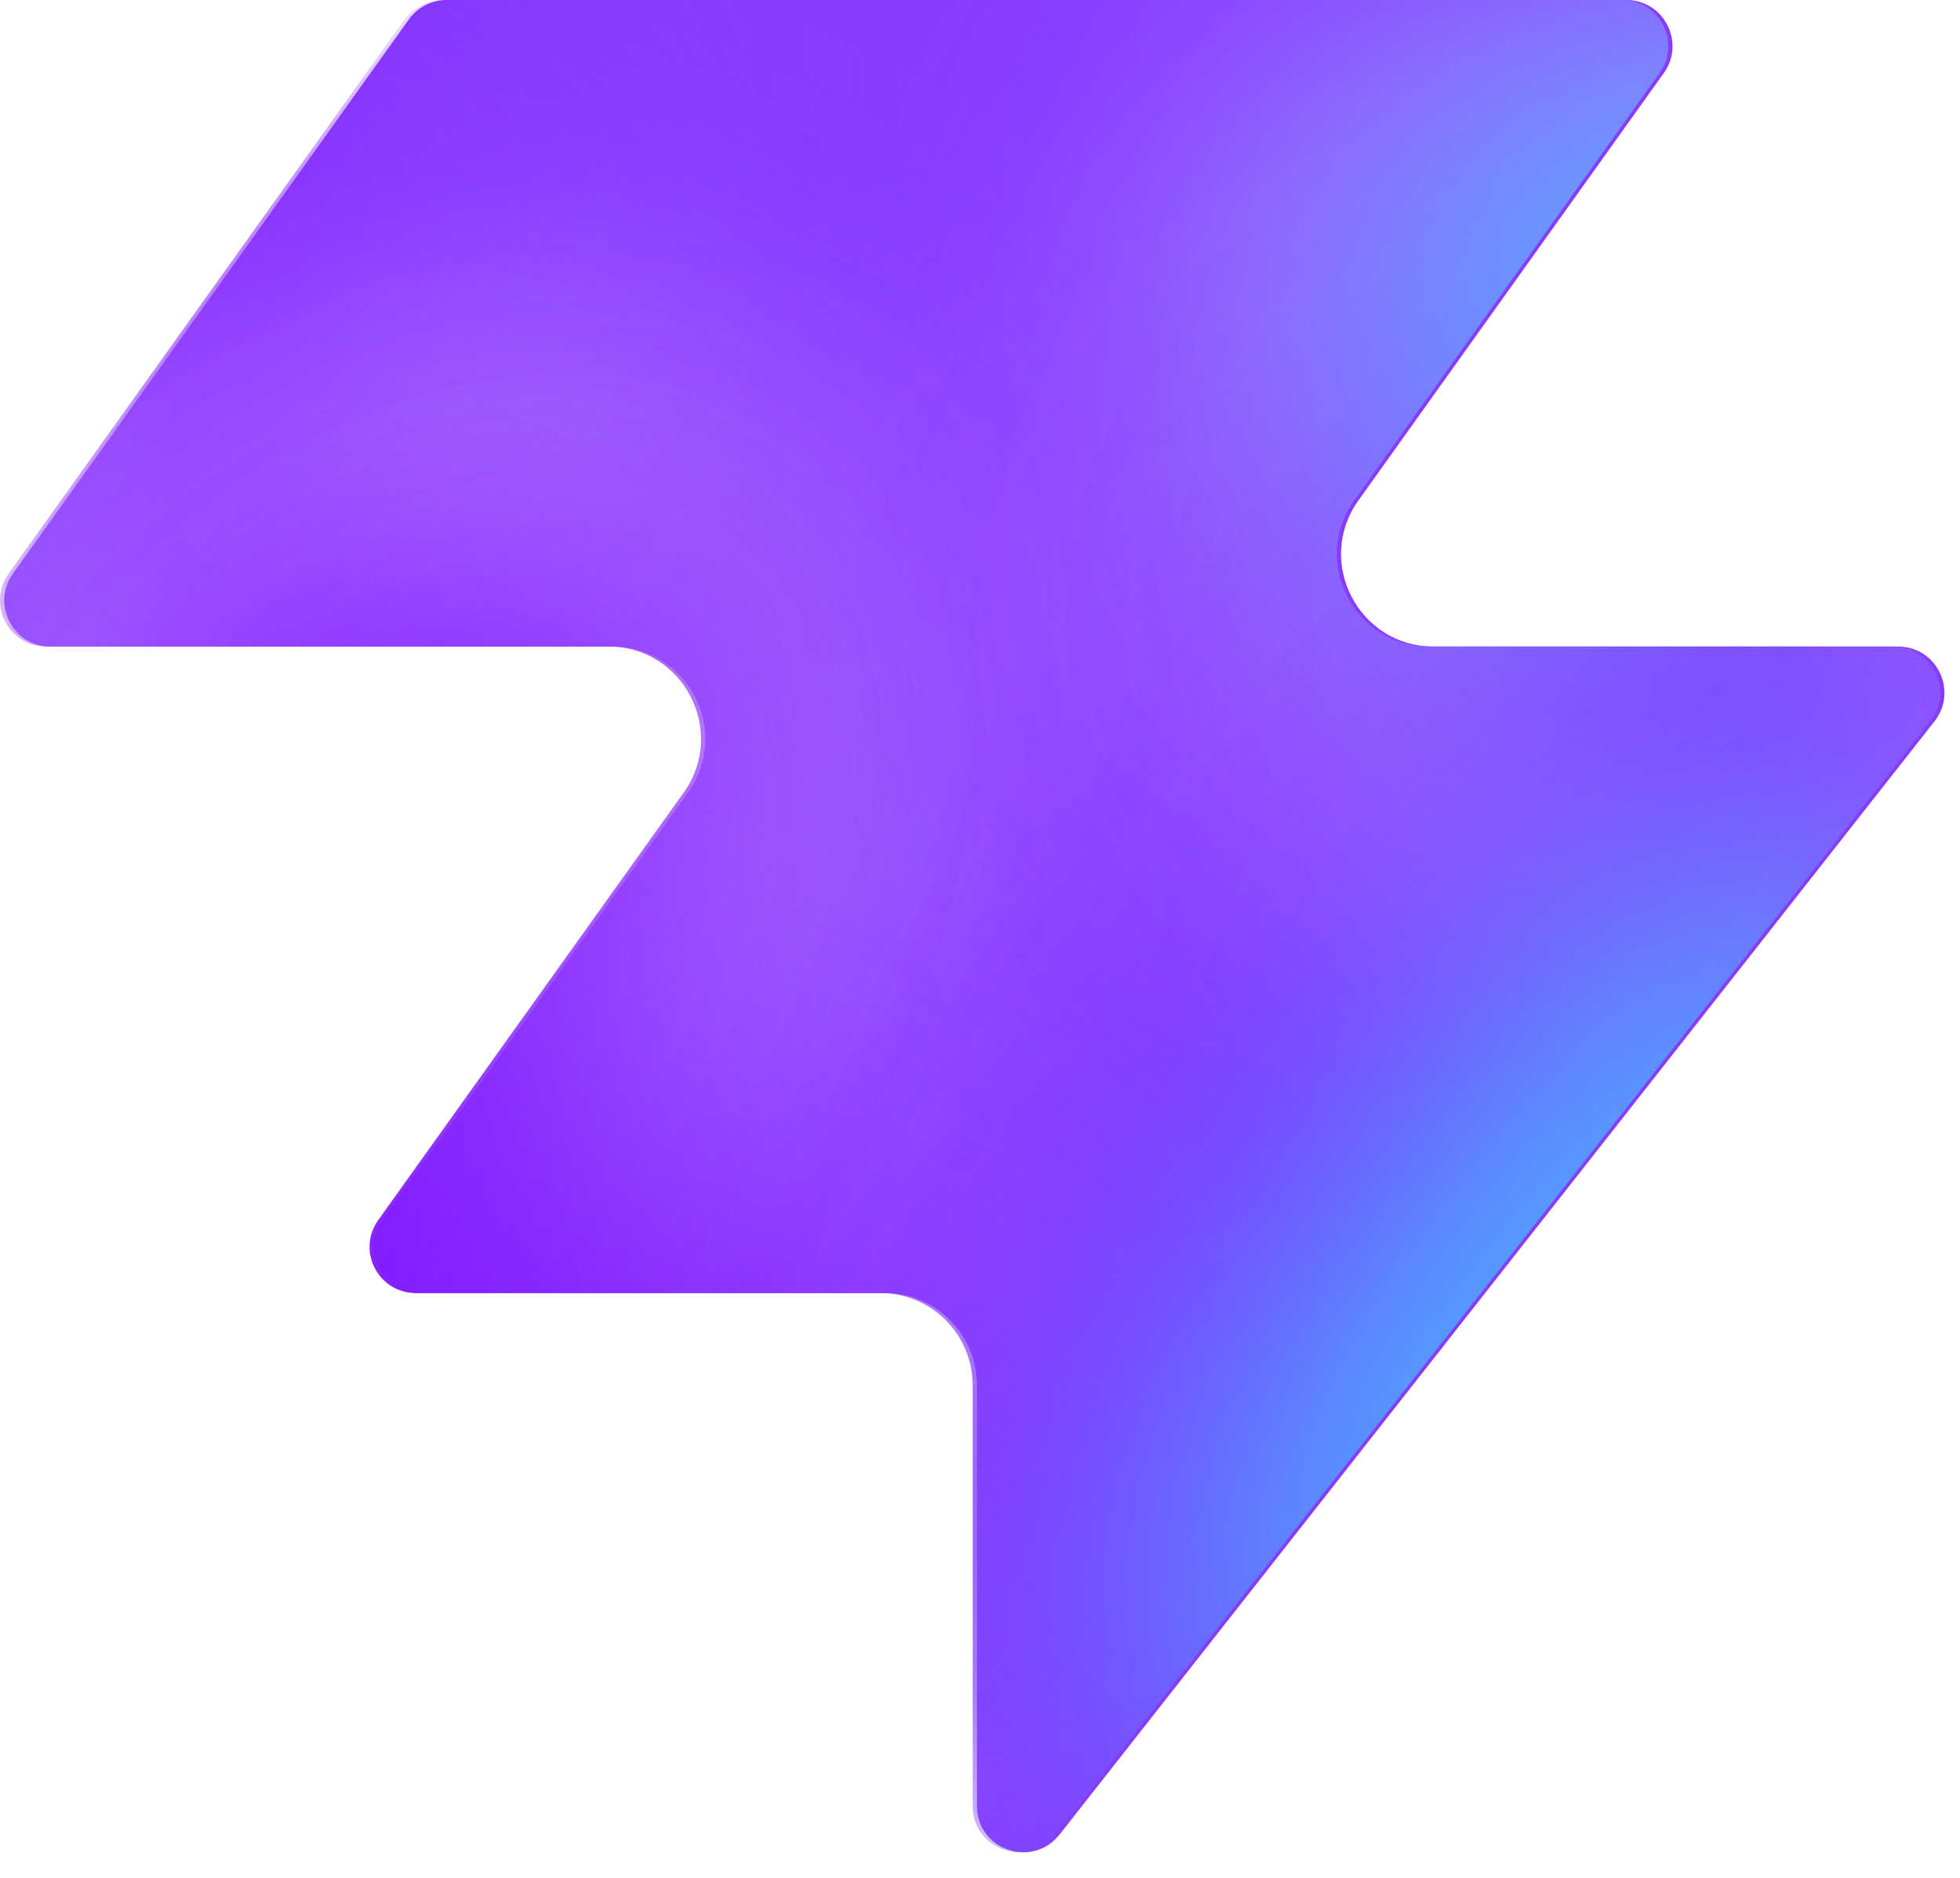
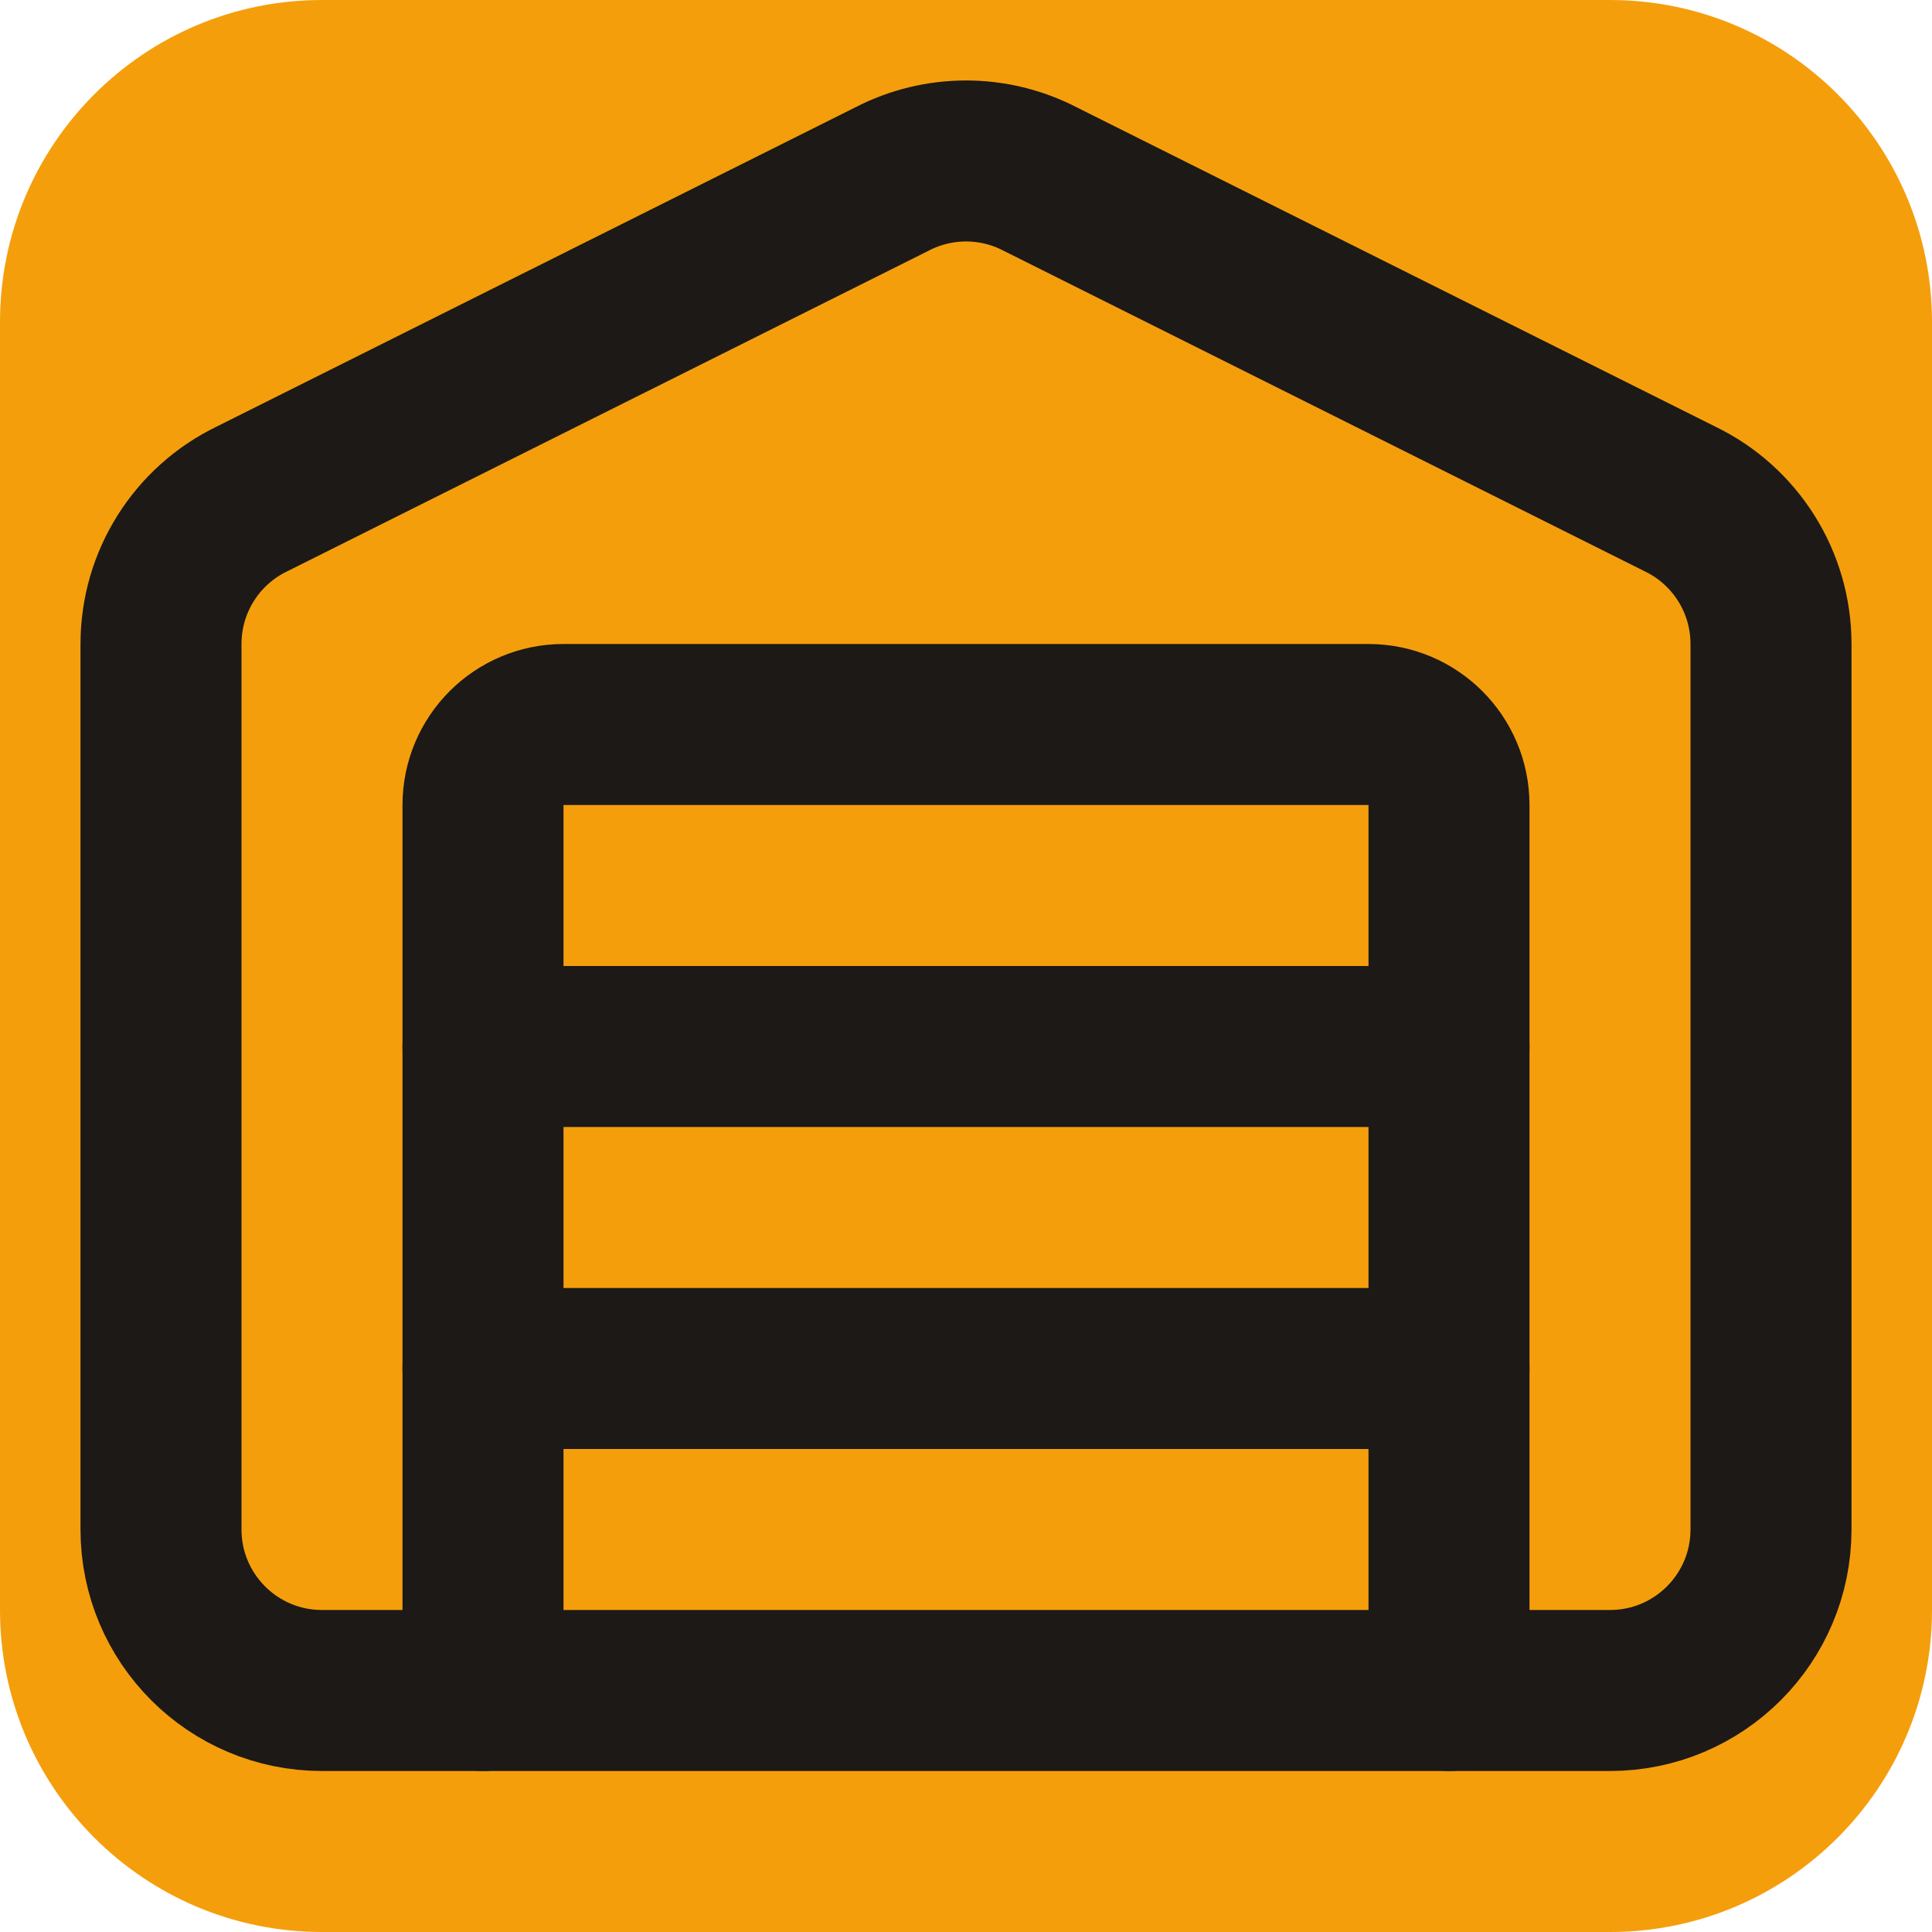
- <svg xmlns="http://www.w3.org/2000/svg" width="48" height="46" fill="none" viewBox="0 0 48 46">
-   <path fill="#863bff" d="M25.946 44.938c-.664.845-2.021.375-2.021-.698V33.937a2.26 2.26 0 0 0-2.262-2.262H10.287c-.92 0-1.456-1.04-.92-1.788l7.48-10.471c1.07-1.497 0-3.578-1.842-3.578H1.237c-.92 0-1.456-1.04-.92-1.788L10.013.474c.214-.297.556-.474.92-.474h28.894c.92 0 1.456 1.04.92 1.788l-7.48 10.471c-1.07 1.498 0 3.579 1.842 3.579h11.377c.943 0 1.473 1.088.89 1.83L25.947 44.94z" style="fill:#863bff;fill:color(display-p3 .525 .23 1);fill-opacity:1" />
-   <mask id="a" width="48" height="46" x="0" y="0" maskUnits="userSpaceOnUse" style="mask-type:alpha">
-     <path fill="#000" d="M25.842 44.938c-.664.844-2.021.375-2.021-.698V33.937a2.26 2.26 0 0 0-2.262-2.262H10.183c-.92 0-1.456-1.04-.92-1.788l7.48-10.471c1.07-1.498 0-3.579-1.842-3.579H1.133c-.92 0-1.456-1.04-.92-1.787L9.91.473c.214-.297.556-.474.92-.474h28.894c.92 0 1.456 1.04.92 1.788l-7.48 10.471c-1.07 1.498 0 3.578 1.842 3.578h11.377c.943 0 1.473 1.088.89 1.832L25.843 44.94z" style="fill:#000;fill-opacity:1" />
-   </mask>
-   <g mask="url(#a)">
-     <g filter="url(#b)">
-       <ellipse cx="5.508" cy="14.704" fill="#ede6ff" rx="5.508" ry="14.704" style="fill:#ede6ff;fill:color(display-p3 .927 .903 1);fill-opacity:1" transform="matrix(.00324 1 1 -.00324 -4.47 31.516)" />
-     </g>
-     <g filter="url(#c)">
-       <ellipse cx="10.399" cy="29.851" fill="#ede6ff" rx="10.399" ry="29.851" style="fill:#ede6ff;fill:color(display-p3 .927 .903 1);fill-opacity:1" transform="matrix(.00324 1 1 -.00324 -39.328 7.883)" />
-     </g>
-     <g filter="url(#d)">
-       <ellipse cx="5.508" cy="30.487" fill="#7e14ff" rx="5.508" ry="30.487" style="fill:#7e14ff;fill:color(display-p3 .492 .077 1);fill-opacity:1" transform="rotate(89.814 -25.913 -14.639)scale(1 -1)" />
-     </g>
-     <g filter="url(#e)">
-       <ellipse cx="5.508" cy="30.599" fill="#7e14ff" rx="5.508" ry="30.599" style="fill:#7e14ff;fill:color(display-p3 .492 .077 1);fill-opacity:1" transform="rotate(89.814 -32.644 -3.334)scale(1 -1)" />
-     </g>
-     <g filter="url(#f)">
-       <ellipse cx="5.508" cy="30.599" fill="#7e14ff" rx="5.508" ry="30.599" style="fill:#7e14ff;fill:color(display-p3 .492 .077 1);fill-opacity:1" transform="matrix(.00324 1 1 -.00324 -34.34 30.47)" />
-     </g>
-     <g filter="url(#g)">
-       <ellipse cx="14.072" cy="22.078" fill="#ede6ff" rx="14.072" ry="22.078" style="fill:#ede6ff;fill:color(display-p3 .927 .903 1);fill-opacity:1" transform="rotate(93.35 24.506 48.493)scale(-1 1)" />
-     </g>
-     <g filter="url(#h)">
-       <ellipse cx="3.47" cy="21.501" fill="#7e14ff" rx="3.47" ry="21.501" style="fill:#7e14ff;fill:color(display-p3 .492 .077 1);fill-opacity:1" transform="rotate(89.009 28.708 47.59)scale(-1 1)" />
-     </g>
-     <g filter="url(#i)">
-       <ellipse cx="3.47" cy="21.501" fill="#7e14ff" rx="3.47" ry="21.501" style="fill:#7e14ff;fill:color(display-p3 .492 .077 1);fill-opacity:1" transform="rotate(89.009 28.708 47.59)scale(-1 1)" />
-     </g>
-     <g filter="url(#j)">
-       <ellipse cx=".387" cy="8.972" fill="#7e14ff" rx="4.407" ry="29.108" style="fill:#7e14ff;fill:color(display-p3 .492 .077 1);fill-opacity:1" transform="rotate(39.51 .387 8.972)" />
-     </g>
-     <g filter="url(#k)">
-       <ellipse cx="47.523" cy="-6.092" fill="#7e14ff" rx="4.407" ry="29.108" style="fill:#7e14ff;fill:color(display-p3 .492 .077 1);fill-opacity:1" transform="rotate(37.892 47.523 -6.092)" />
-     </g>
-     <g filter="url(#l)">
-       <ellipse cx="41.412" cy="6.333" fill="#47bfff" rx="5.971" ry="9.665" style="fill:#47bfff;fill:color(display-p3 .28 .748 1);fill-opacity:1" transform="rotate(37.892 41.412 6.333)" />
-     </g>
-     <g filter="url(#m)">
-       <ellipse cx="-1.879" cy="38.332" fill="#7e14ff" rx="4.407" ry="29.108" style="fill:#7e14ff;fill:color(display-p3 .492 .077 1);fill-opacity:1" transform="rotate(37.892 -1.88 38.332)" />
-     </g>
-     <g filter="url(#n)">
-       <ellipse cx="-1.879" cy="38.332" fill="#7e14ff" rx="4.407" ry="29.108" style="fill:#7e14ff;fill:color(display-p3 .492 .077 1);fill-opacity:1" transform="rotate(37.892 -1.88 38.332)" />
-     </g>
-     <g filter="url(#o)">
-       <ellipse cx="35.651" cy="29.907" fill="#7e14ff" rx="4.407" ry="29.108" style="fill:#7e14ff;fill:color(display-p3 .492 .077 1);fill-opacity:1" transform="rotate(37.892 35.651 29.907)" />
-     </g>
-     <g filter="url(#p)">
-       <ellipse cx="38.418" cy="32.4" fill="#47bfff" rx="5.971" ry="15.297" style="fill:#47bfff;fill:color(display-p3 .28 .748 1);fill-opacity:1" transform="rotate(37.892 38.418 32.4)" />
-     </g>
+ <svg xmlns="http://www.w3.org/2000/svg" viewBox="0 0 24 24">
+   <rect width="24" height="24" rx="4" fill="#F59E0B" />
+   <g stroke="#1C1917" stroke-width="2" fill="none" stroke-linecap="round" stroke-linejoin="round">
+     <path d="M18 21V10a1 1 0 0 0-1-1H7a1 1 0 0 0-1 1v11" />
+     <path d="M22 19a2 2 0 0 1-2 2H4a2 2 0 0 1-2-2V8a2 2 0 0 1 1.132-1.803l7.95-3.974a2 2 0 0 1 1.837 0l7.948 3.974A2 2 0 0 1 22 8z" />
+     <path d="M6 13h12" />
+     <path d="M6 17h12" />
  </g>
-   <defs>
-     <filter id="b" width="60.045" height="41.654" x="-19.77" y="16.149" color-interpolation-filters="sRGB" filterUnits="userSpaceOnUse">
-       <feFlood flood-opacity="0" result="BackgroundImageFix" />
-       <feBlend in="SourceGraphic" in2="BackgroundImageFix" result="shape" />
-       <feGaussianBlur result="effect1_foregroundBlur_2002_17158" stdDeviation="7.659" />
-     </filter>
-     <filter id="c" width="90.34" height="51.437" x="-54.613" y="-7.533" color-interpolation-filters="sRGB" filterUnits="userSpaceOnUse">
-       <feFlood flood-opacity="0" result="BackgroundImageFix" />
-       <feBlend in="SourceGraphic" in2="BackgroundImageFix" result="shape" />
-       <feGaussianBlur result="effect1_foregroundBlur_2002_17158" stdDeviation="7.659" />
-     </filter>
-     <filter id="d" width="79.355" height="29.4" x="-49.64" y="2.03" color-interpolation-filters="sRGB" filterUnits="userSpaceOnUse">
-       <feFlood flood-opacity="0" result="BackgroundImageFix" />
-       <feBlend in="SourceGraphic" in2="BackgroundImageFix" result="shape" />
-       <feGaussianBlur result="effect1_foregroundBlur_2002_17158" stdDeviation="4.596" />
-     </filter>
-     <filter id="e" width="79.579" height="29.4" x="-45.045" y="20.029" color-interpolation-filters="sRGB" filterUnits="userSpaceOnUse">
-       <feFlood flood-opacity="0" result="BackgroundImageFix" />
-       <feBlend in="SourceGraphic" in2="BackgroundImageFix" result="shape" />
-       <feGaussianBlur result="effect1_foregroundBlur_2002_17158" stdDeviation="4.596" />
-     </filter>
-     <filter id="f" width="79.579" height="29.4" x="-43.513" y="21.178" color-interpolation-filters="sRGB" filterUnits="userSpaceOnUse">
-       <feFlood flood-opacity="0" result="BackgroundImageFix" />
-       <feBlend in="SourceGraphic" in2="BackgroundImageFix" result="shape" />
-       <feGaussianBlur result="effect1_foregroundBlur_2002_17158" stdDeviation="4.596" />
-     </filter>
-     <filter id="g" width="74.749" height="58.852" x="15.756" y="-17.901" color-interpolation-filters="sRGB" filterUnits="userSpaceOnUse">
-       <feFlood flood-opacity="0" result="BackgroundImageFix" />
-       <feBlend in="SourceGraphic" in2="BackgroundImageFix" result="shape" />
-       <feGaussianBlur result="effect1_foregroundBlur_2002_17158" stdDeviation="7.659" />
-     </filter>
-     <filter id="h" width="61.377" height="25.362" x="23.548" y="2.284" color-interpolation-filters="sRGB" filterUnits="userSpaceOnUse">
-       <feFlood flood-opacity="0" result="BackgroundImageFix" />
-       <feBlend in="SourceGraphic" in2="BackgroundImageFix" result="shape" />
-       <feGaussianBlur result="effect1_foregroundBlur_2002_17158" stdDeviation="4.596" />
-     </filter>
-     <filter id="i" width="61.377" height="25.362" x="23.548" y="2.284" color-interpolation-filters="sRGB" filterUnits="userSpaceOnUse">
-       <feFlood flood-opacity="0" result="BackgroundImageFix" />
-       <feBlend in="SourceGraphic" in2="BackgroundImageFix" result="shape" />
-       <feGaussianBlur result="effect1_foregroundBlur_2002_17158" stdDeviation="4.596" />
-     </filter>
-     <filter id="j" width="56.045" height="63.649" x="-27.636" y="-22.853" color-interpolation-filters="sRGB" filterUnits="userSpaceOnUse">
-       <feFlood flood-opacity="0" result="BackgroundImageFix" />
-       <feBlend in="SourceGraphic" in2="BackgroundImageFix" result="shape" />
-       <feGaussianBlur result="effect1_foregroundBlur_2002_17158" stdDeviation="4.596" />
-     </filter>
-     <filter id="k" width="54.814" height="64.646" x="20.116" y="-38.415" color-interpolation-filters="sRGB" filterUnits="userSpaceOnUse">
-       <feFlood flood-opacity="0" result="BackgroundImageFix" />
-       <feBlend in="SourceGraphic" in2="BackgroundImageFix" result="shape" />
-       <feGaussianBlur result="effect1_foregroundBlur_2002_17158" stdDeviation="4.596" />
-     </filter>
-     <filter id="l" width="33.541" height="35.313" x="24.641" y="-11.323" color-interpolation-filters="sRGB" filterUnits="userSpaceOnUse">
-       <feFlood flood-opacity="0" result="BackgroundImageFix" />
-       <feBlend in="SourceGraphic" in2="BackgroundImageFix" result="shape" />
-       <feGaussianBlur result="effect1_foregroundBlur_2002_17158" stdDeviation="4.596" />
-     </filter>
-     <filter id="m" width="54.814" height="64.646" x="-29.286" y="6.009" color-interpolation-filters="sRGB" filterUnits="userSpaceOnUse">
-       <feFlood flood-opacity="0" result="BackgroundImageFix" />
-       <feBlend in="SourceGraphic" in2="BackgroundImageFix" result="shape" />
-       <feGaussianBlur result="effect1_foregroundBlur_2002_17158" stdDeviation="4.596" />
-     </filter>
-     <filter id="n" width="54.814" height="64.646" x="-29.286" y="6.009" color-interpolation-filters="sRGB" filterUnits="userSpaceOnUse">
-       <feFlood flood-opacity="0" result="BackgroundImageFix" />
-       <feBlend in="SourceGraphic" in2="BackgroundImageFix" result="shape" />
-       <feGaussianBlur result="effect1_foregroundBlur_2002_17158" stdDeviation="4.596" />
-     </filter>
-     <filter id="o" width="54.814" height="64.646" x="8.244" y="-2.416" color-interpolation-filters="sRGB" filterUnits="userSpaceOnUse">
-       <feFlood flood-opacity="0" result="BackgroundImageFix" />
-       <feBlend in="SourceGraphic" in2="BackgroundImageFix" result="shape" />
-       <feGaussianBlur result="effect1_foregroundBlur_2002_17158" stdDeviation="4.596" />
-     </filter>
-     <filter id="p" width="39.409" height="43.623" x="18.713" y="10.588" color-interpolation-filters="sRGB" filterUnits="userSpaceOnUse">
-       <feFlood flood-opacity="0" result="BackgroundImageFix" />
-       <feBlend in="SourceGraphic" in2="BackgroundImageFix" result="shape" />
-       <feGaussianBlur result="effect1_foregroundBlur_2002_17158" stdDeviation="4.596" />
-     </filter>
-   </defs>
</svg>
